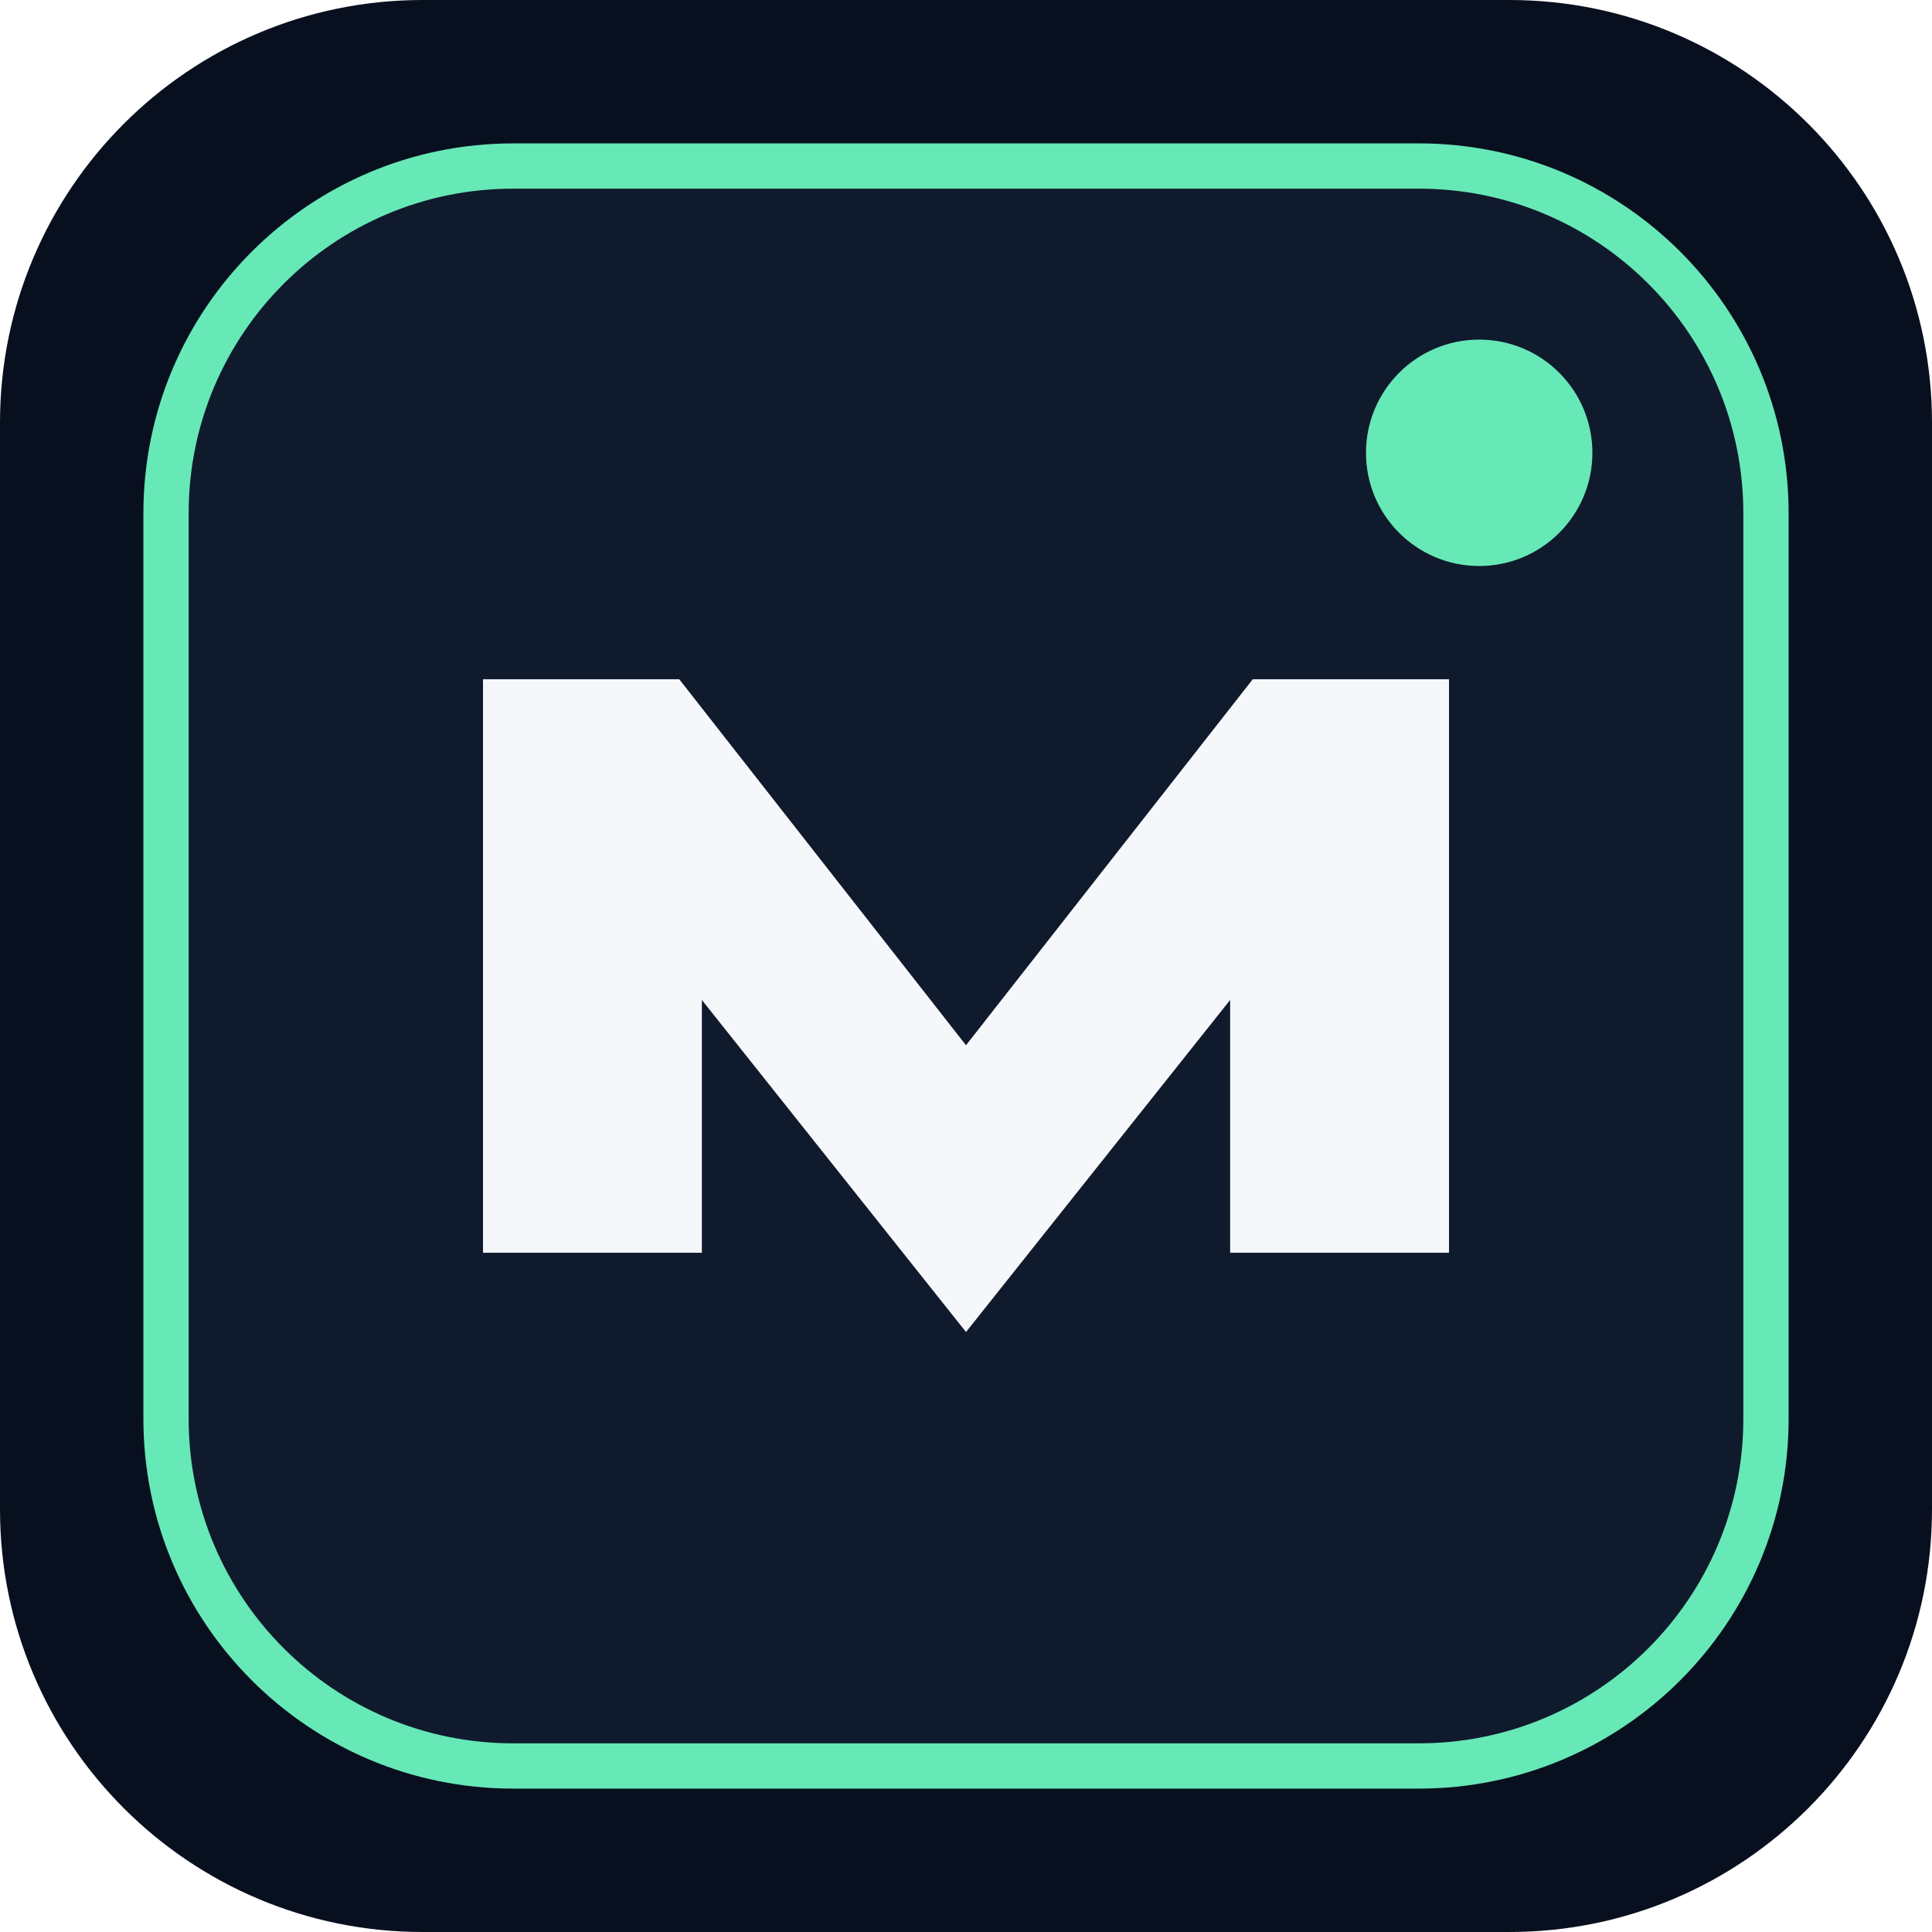
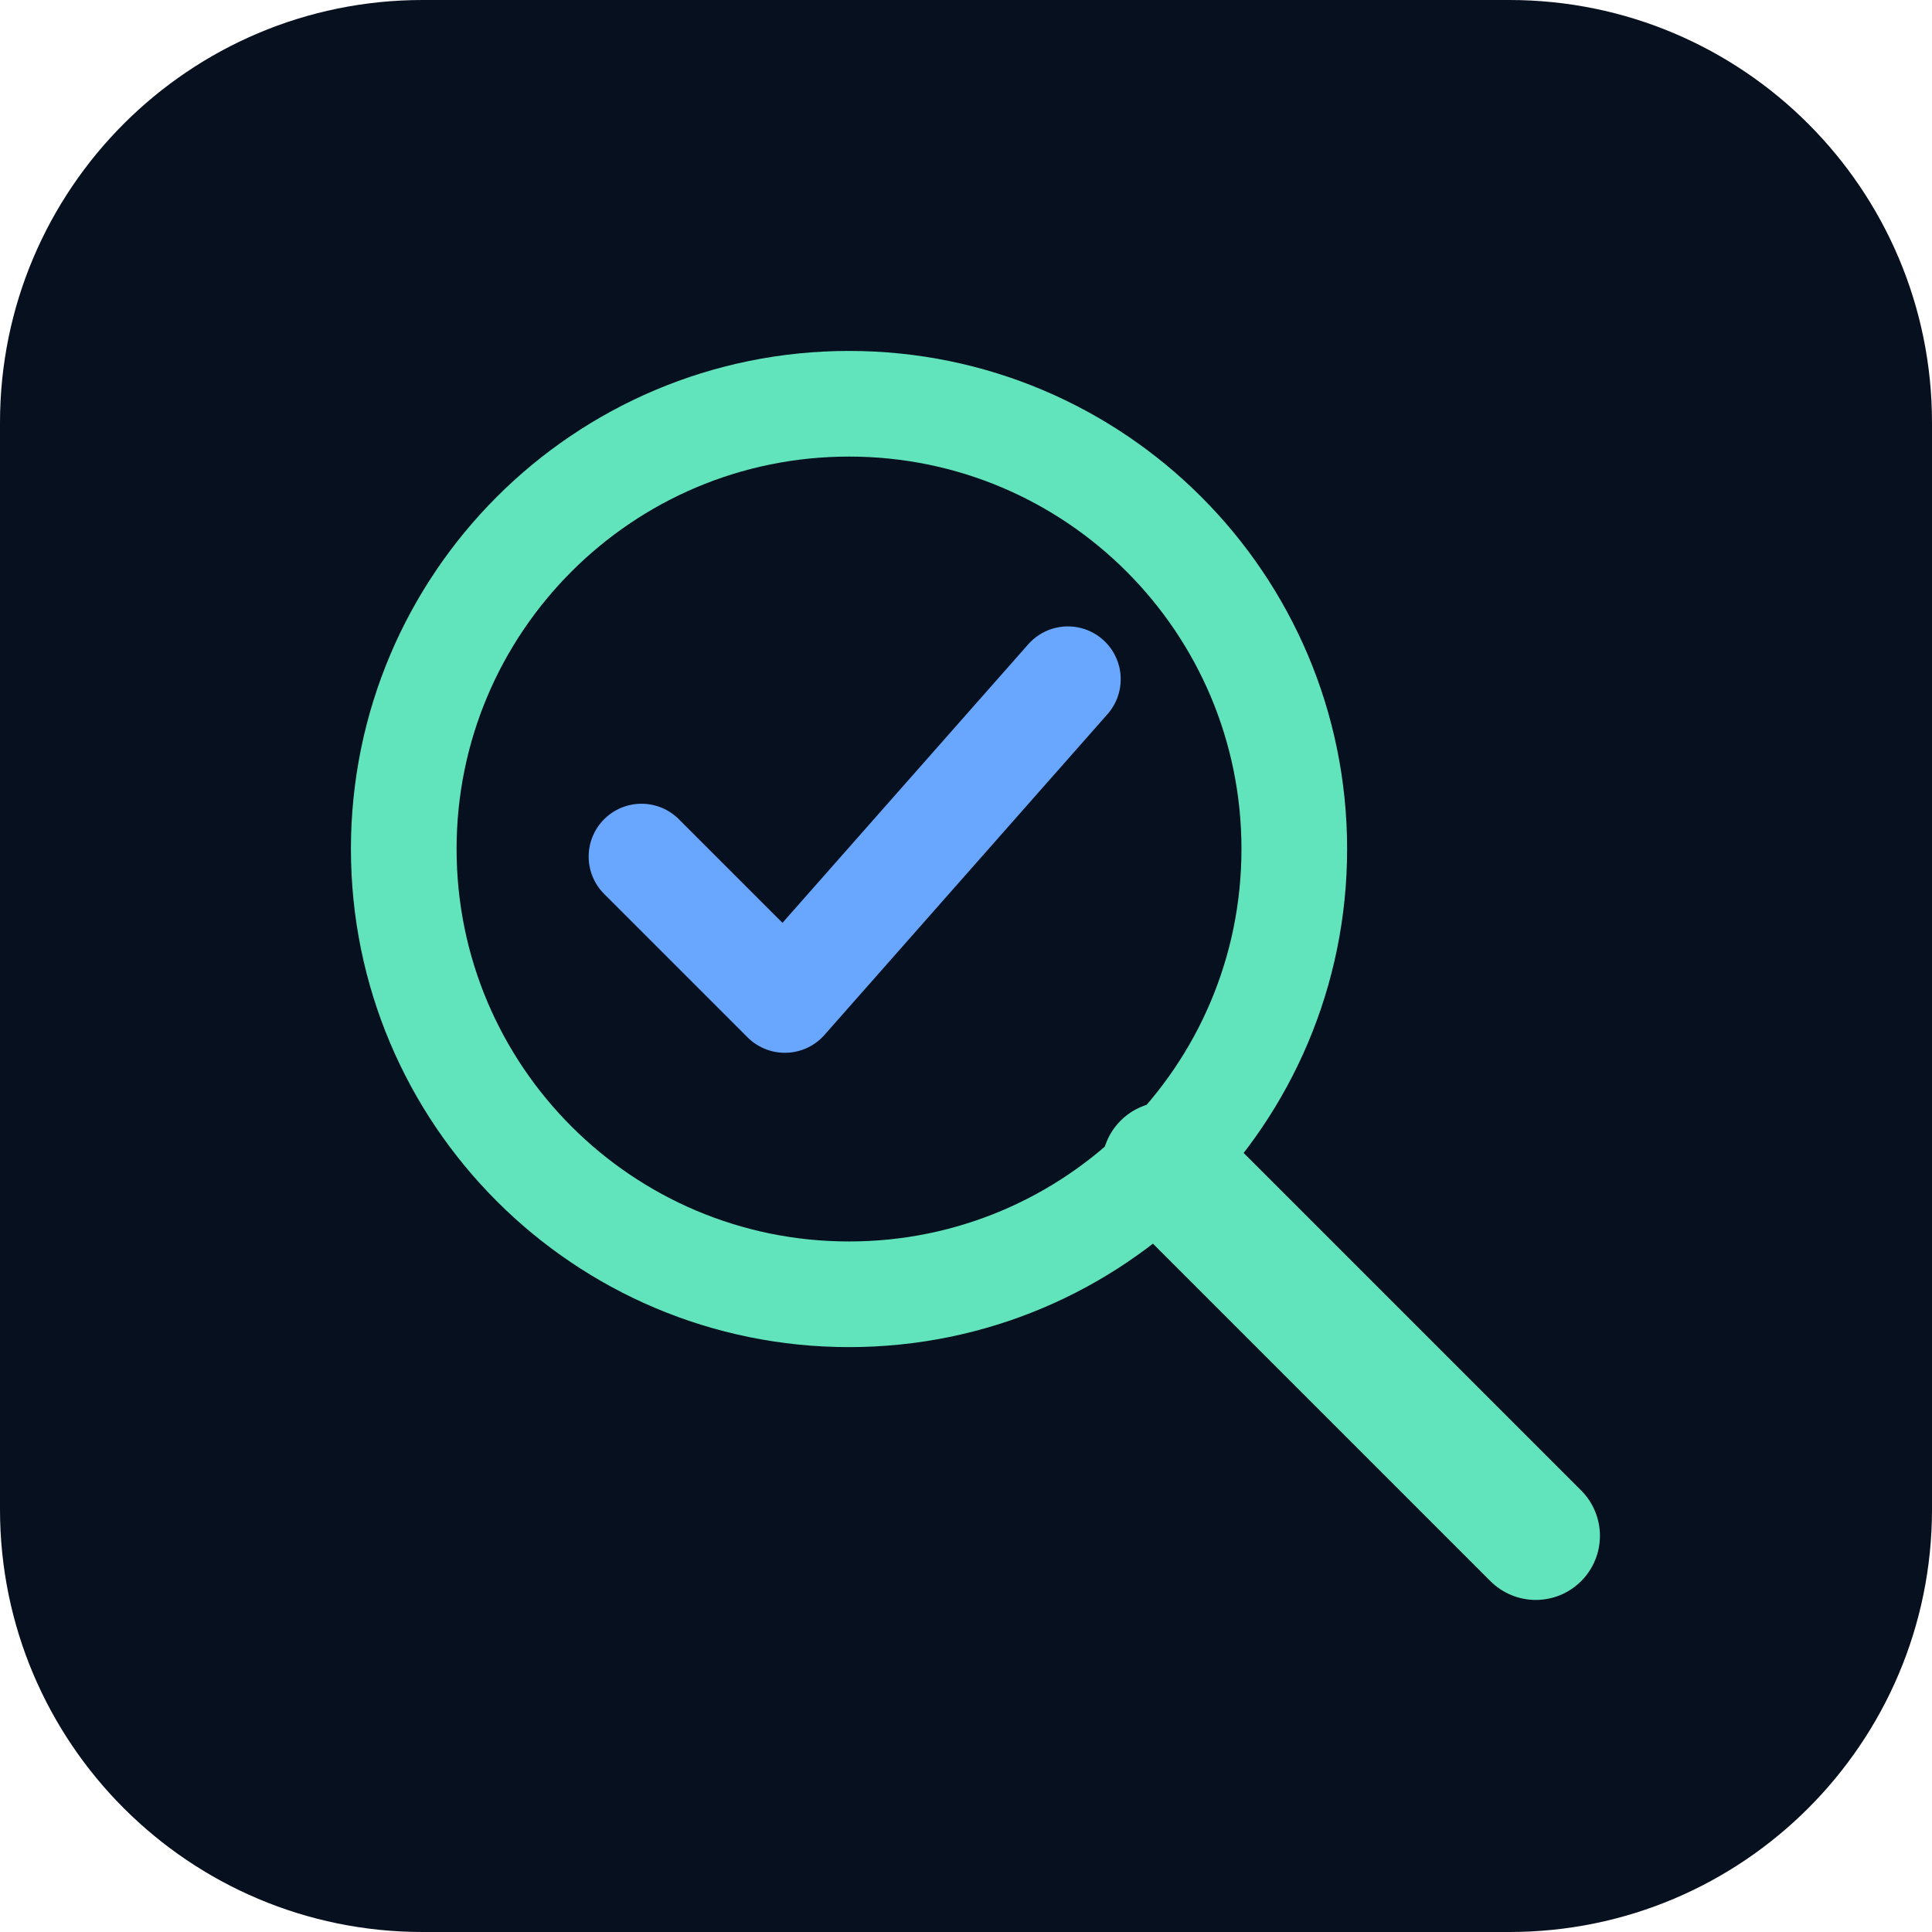
<svg xmlns="http://www.w3.org/2000/svg" viewBox="0 0 512 512">
-   <rect width="512" height="512" rx="112" fill="#08101f" />
-   <rect x="44" y="44" width="424" height="424" rx="92" fill="#101a2d" stroke="#67e8b7" stroke-width="12" />
-   <path d="M128 332V180h52l76 97 76-97h52v152h-58v-67l-70 88-70-88v67z" fill="#f5f7fb" />
-   <circle cx="392" cy="120" r="30" fill="#67e8b7" />
+   <rect width="512" height="512" rx="112" fill="#07101e" />
+   <circle cx="225" cy="225" r="118" fill="none" stroke="#61e3bb" stroke-width="28" />
+   <path d="M309 309l98 98" stroke="#61e3bb" stroke-width="34" stroke-linecap="round" />
+   <path d="M170 227l38 38 75-85" fill="none" stroke="#69a7ff" stroke-width="28" stroke-linecap="round" stroke-linejoin="round" />
</svg>
